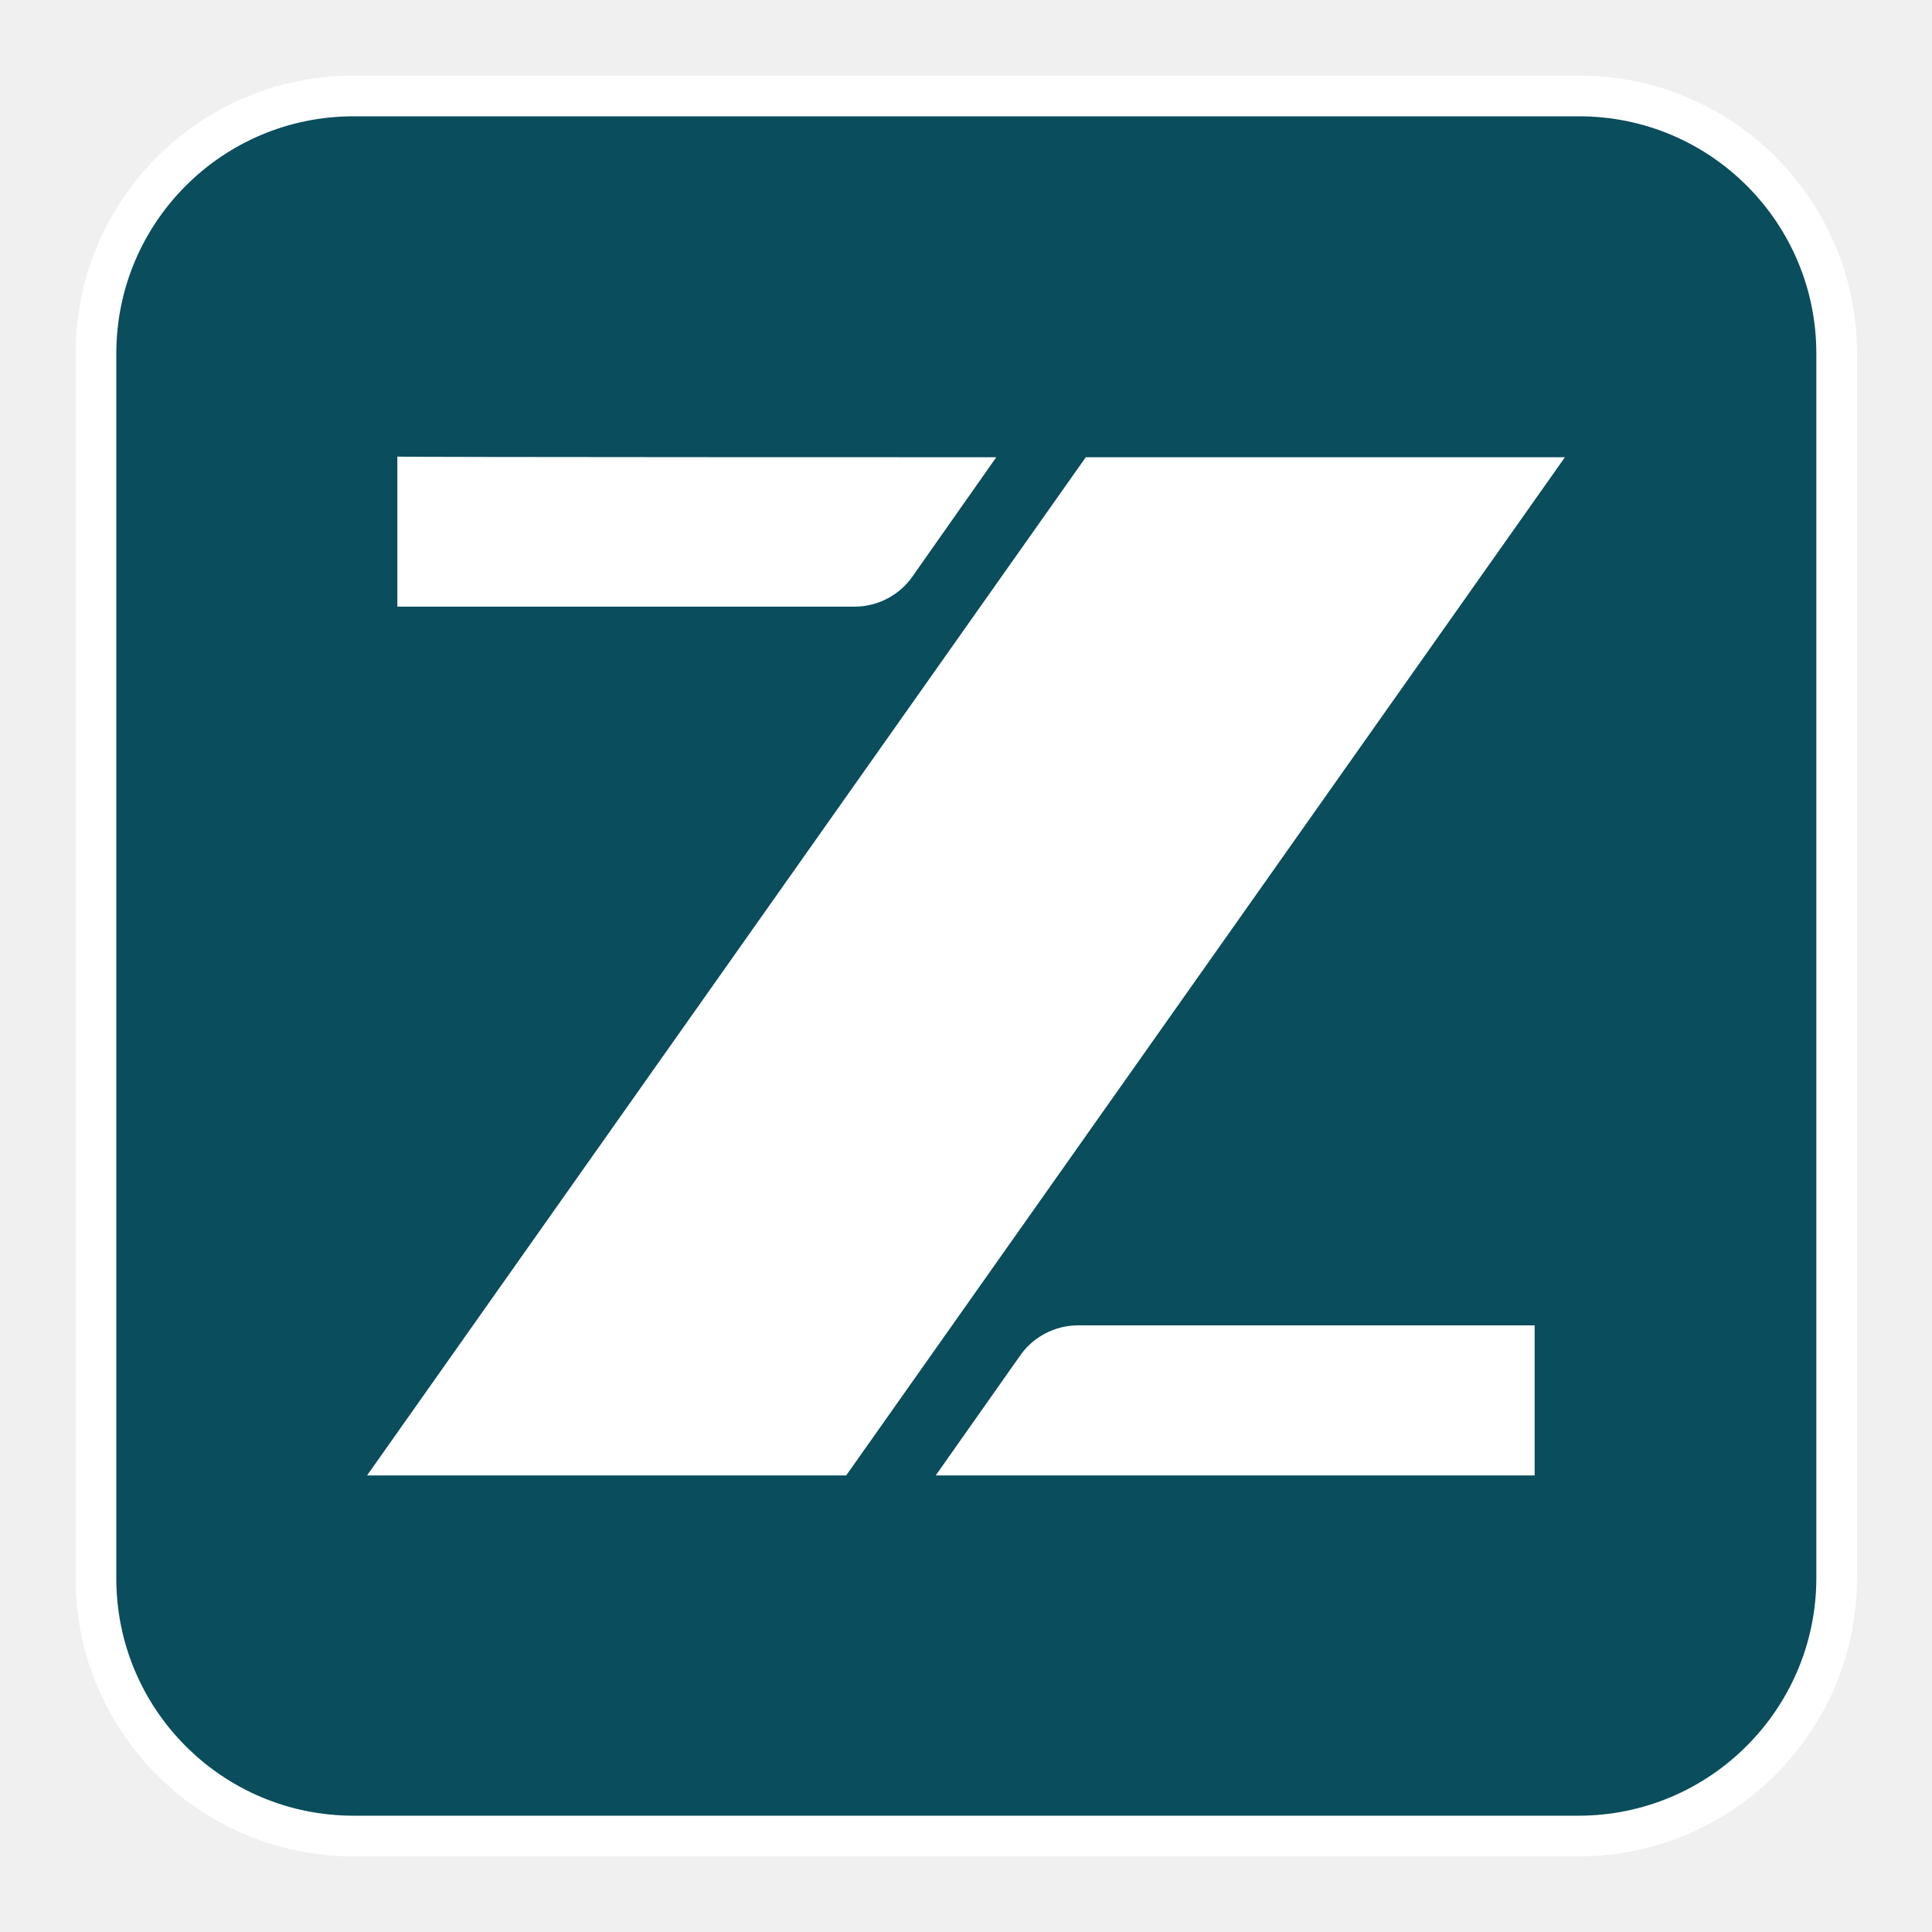
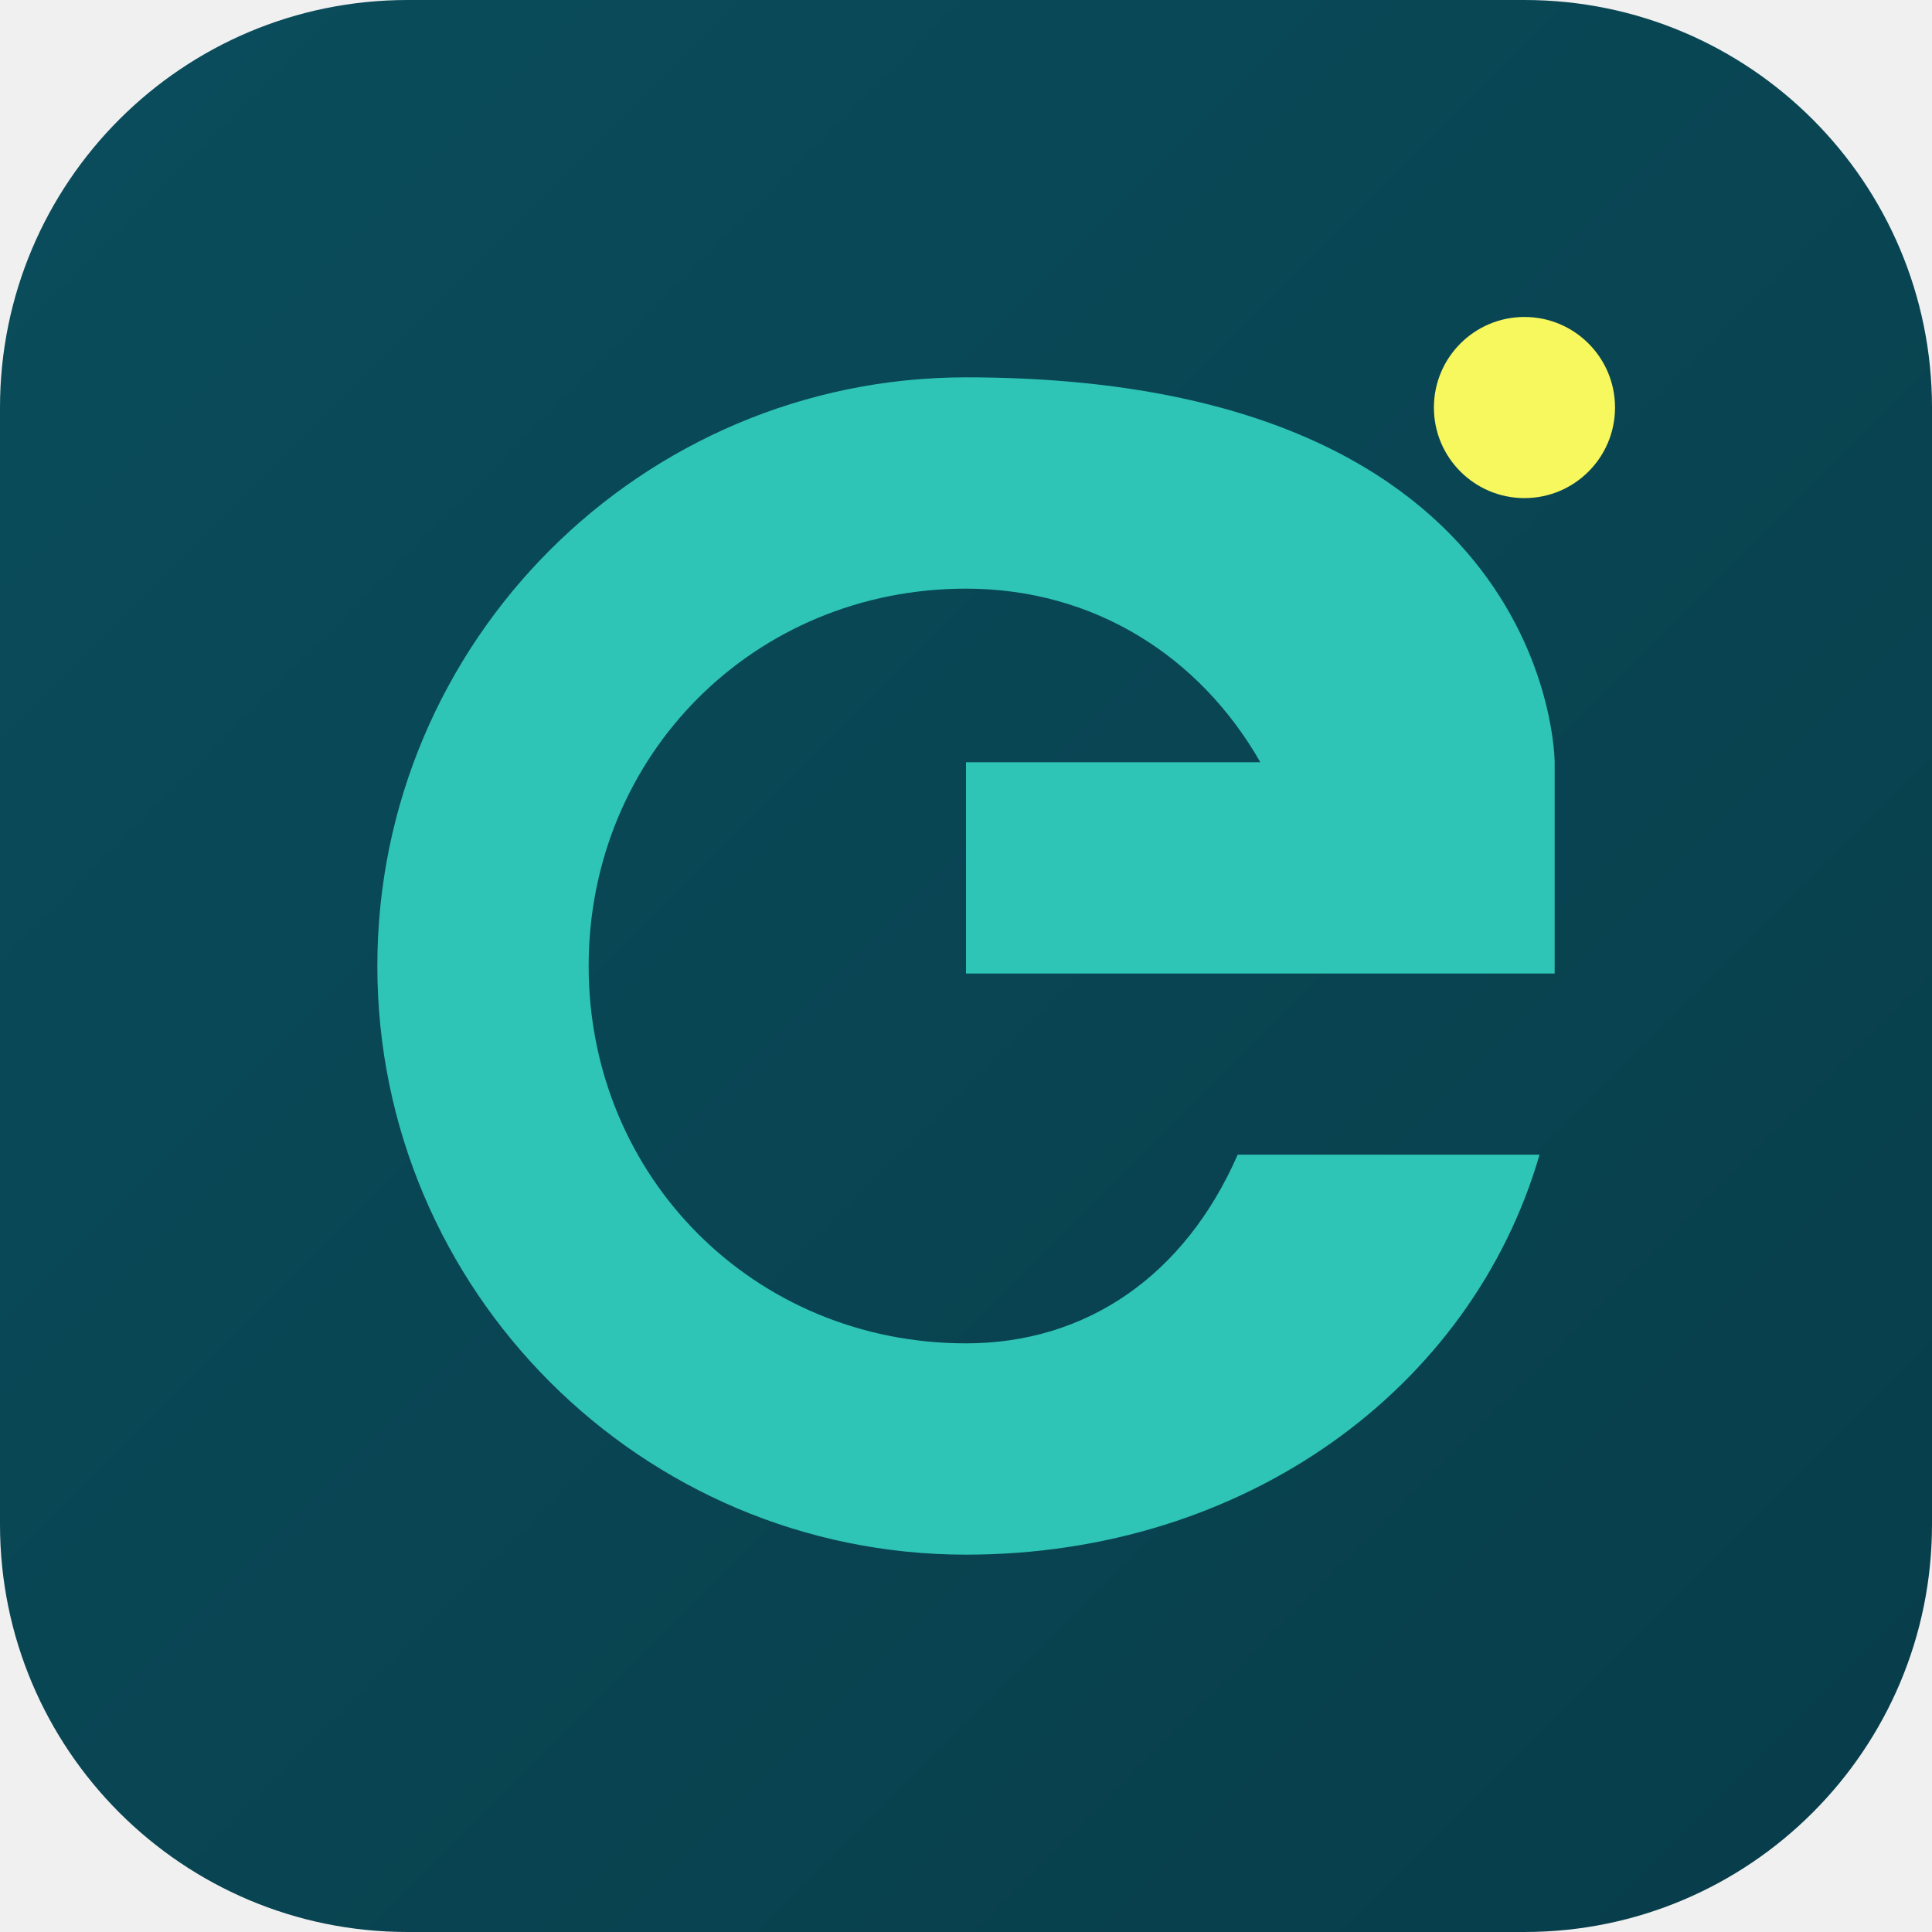
- <svg xmlns="http://www.w3.org/2000/svg" version="1.1" x="0px" y="0px" viewBox="0 0 30 30" style="enable-background:new 0 0 30 30;" xml:space="preserve">
+ <svg xmlns="http://www.w3.org/2000/svg" version="1.1" viewBox="0 0 512 512">
  <defs>
-     <style type="text/css">
-     .st194{fill:#0A4D5C;stroke:#FFFFFF;stroke-width:0.632;stroke-miterlimit:10;}
-     .st23{fill:#FFFFFF;}
- 
-     .z-breathe {
-       animation: breathe 2.5s ease-in-out infinite;
-     }
- 
-     @keyframes breathe {
-       0%, 100% { opacity: 0.7; }
-       50% { opacity: 1; }
-     }
-   </style>
+     <linearGradient id="bgGrad" x1="0" y1="0" x2="1" y2="1">
+       <stop offset="0%" stop-color="#0A4D5C" />
+       <stop offset="100%" stop-color="#083D4A" />
+     </linearGradient>
  </defs>
-   <g>
-     <path class="st194" d="M24.51,28.51H5.49c-2.21,0-4-1.79-4-4V5.49c0-2.21,1.79-4,4-4h19.03c2.21,0,4,1.79,4,4v19.03     C28.51,26.72,26.72,28.51,24.51,28.51z" />
-     <g class="z-breathe">
-       <path class="st23" d="M15.47,7.1l-1.3,1.85c-0.2,0.29-0.54,0.47-0.9,0.47h-7.1V7.09C6.16,7.1,15.47,7.1,15.47,7.1z" />
-       <polygon class="st23" points="24.3,7.1 13.14,22.91 5.7,22.91 16.86,7.1" />
-       <path class="st23" d="M14.53,22.91l1.31-1.86c0.2-0.29,0.54-0.47,0.9-0.47h7.09v2.33H14.53z" />
-     </g>
-   </g>
+   <rect width="512" height="512" rx="108" fill="url(#bgGrad)" />
+   <path d="     M 256 100     C 170 100, 100 170, 100 256     C 100 342, 170 412, 256 412     C 330 412, 390 368, 408 306     L 328 306     C 314 338, 288 356, 256 356     C 200 356, 156 312, 156 256     C 156 200, 200 156, 256 156     C 290 156, 318 174, 334 202     L 256 202     L 256 258     L 412 258     L 412 202     C 412 202, 412 100, 256 100     Z   " fill="#2EC4B6" />
+   <circle cx="404" cy="108" r="24" fill="#f7f75e" />
</svg>
